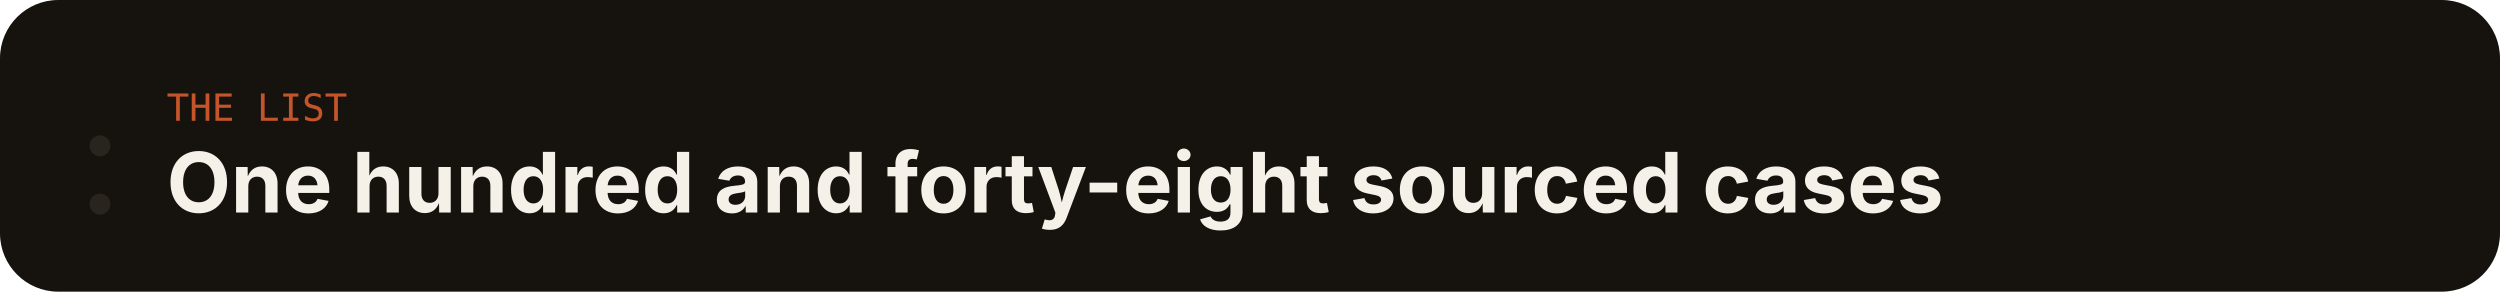
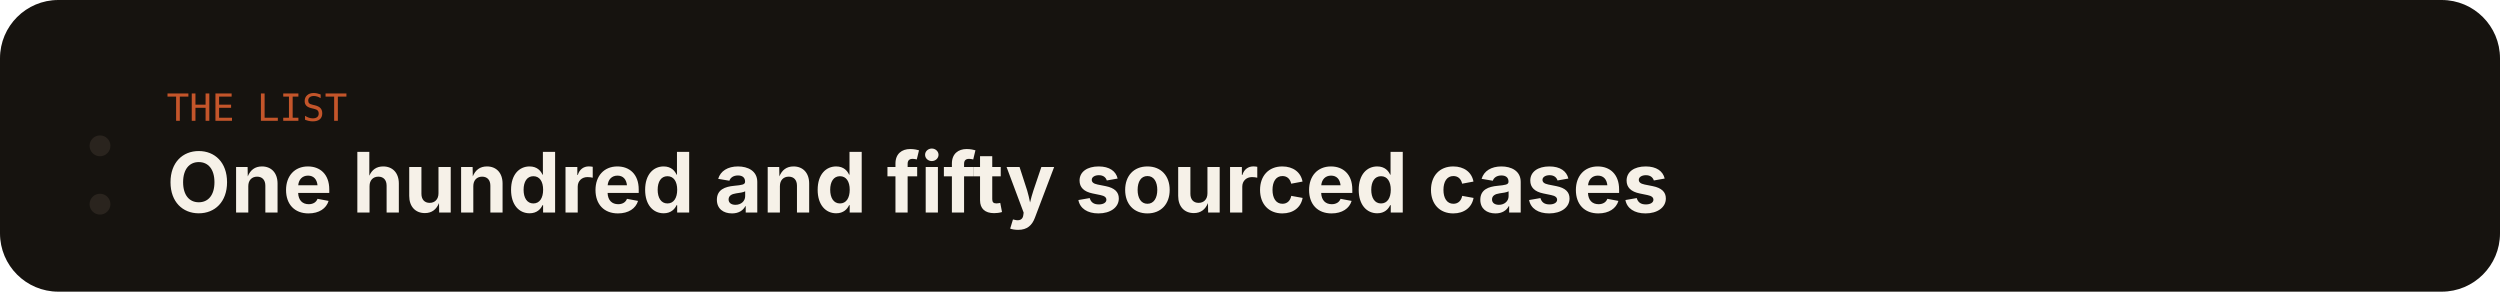
<svg xmlns="http://www.w3.org/2000/svg" width="1200" height="140" viewBox="0 0 1200 140" role="img" aria-labelledby="title desc">
  <rect width="1200" height="140" rx="28" fill="#16130f" />
  <circle cx="48" cy="70" r="5" fill="#2a241e" />
  <circle cx="48" cy="98" r="5" fill="#2a241e" />
  <text x="80" y="58" fill="#c4552a" font-family="ui-monospace, SFMono-Regular, Menlo, monospace" font-size="18">THE LIST</text>
-   <text x="80" y="102" fill="#f6f1e8" font-family="-apple-system, BlinkMacSystemFont, 'Segoe UI', 'PingFang SC', sans-serif" font-size="40" font-weight="650">One hundred and forty-eight sourced cases</text>
+   <text x="80" y="102" fill="#f6f1e8" font-family="-apple-system, BlinkMacSystemFont, 'Segoe UI', 'PingFang SC', sans-serif" font-size="40" font-weight="650">One hundred and fifty sourced cases</text>
</svg>
